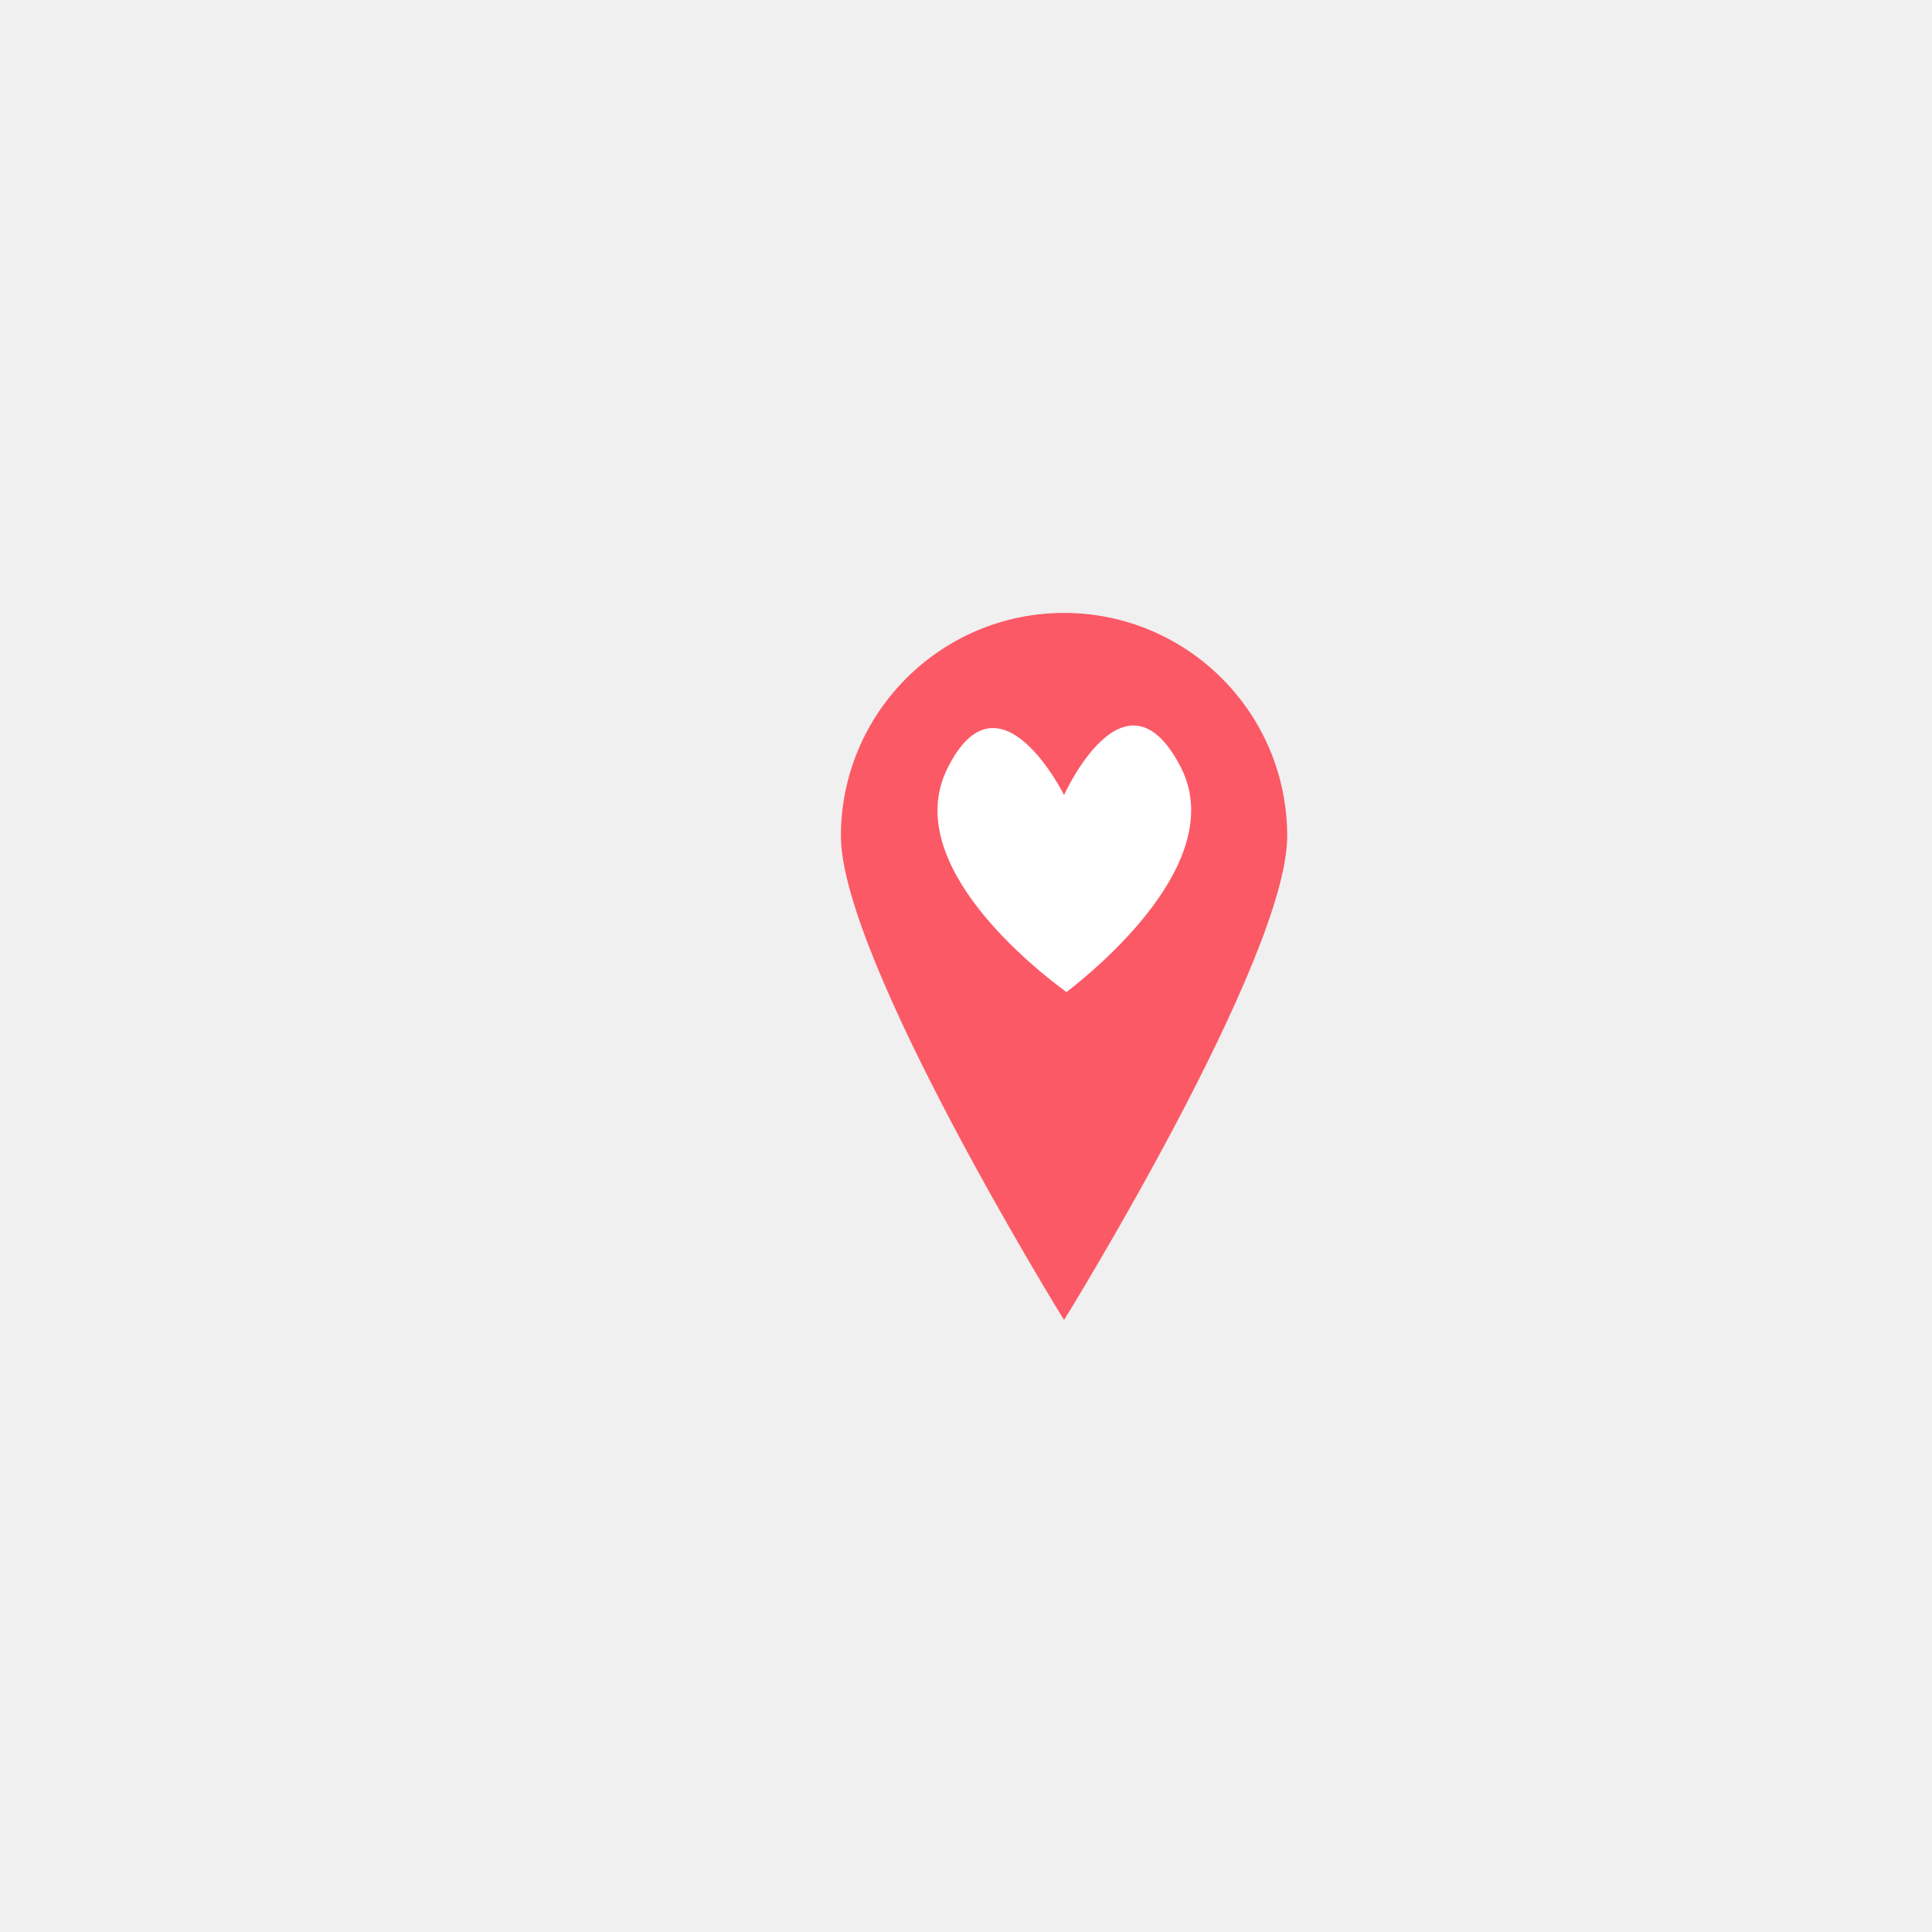
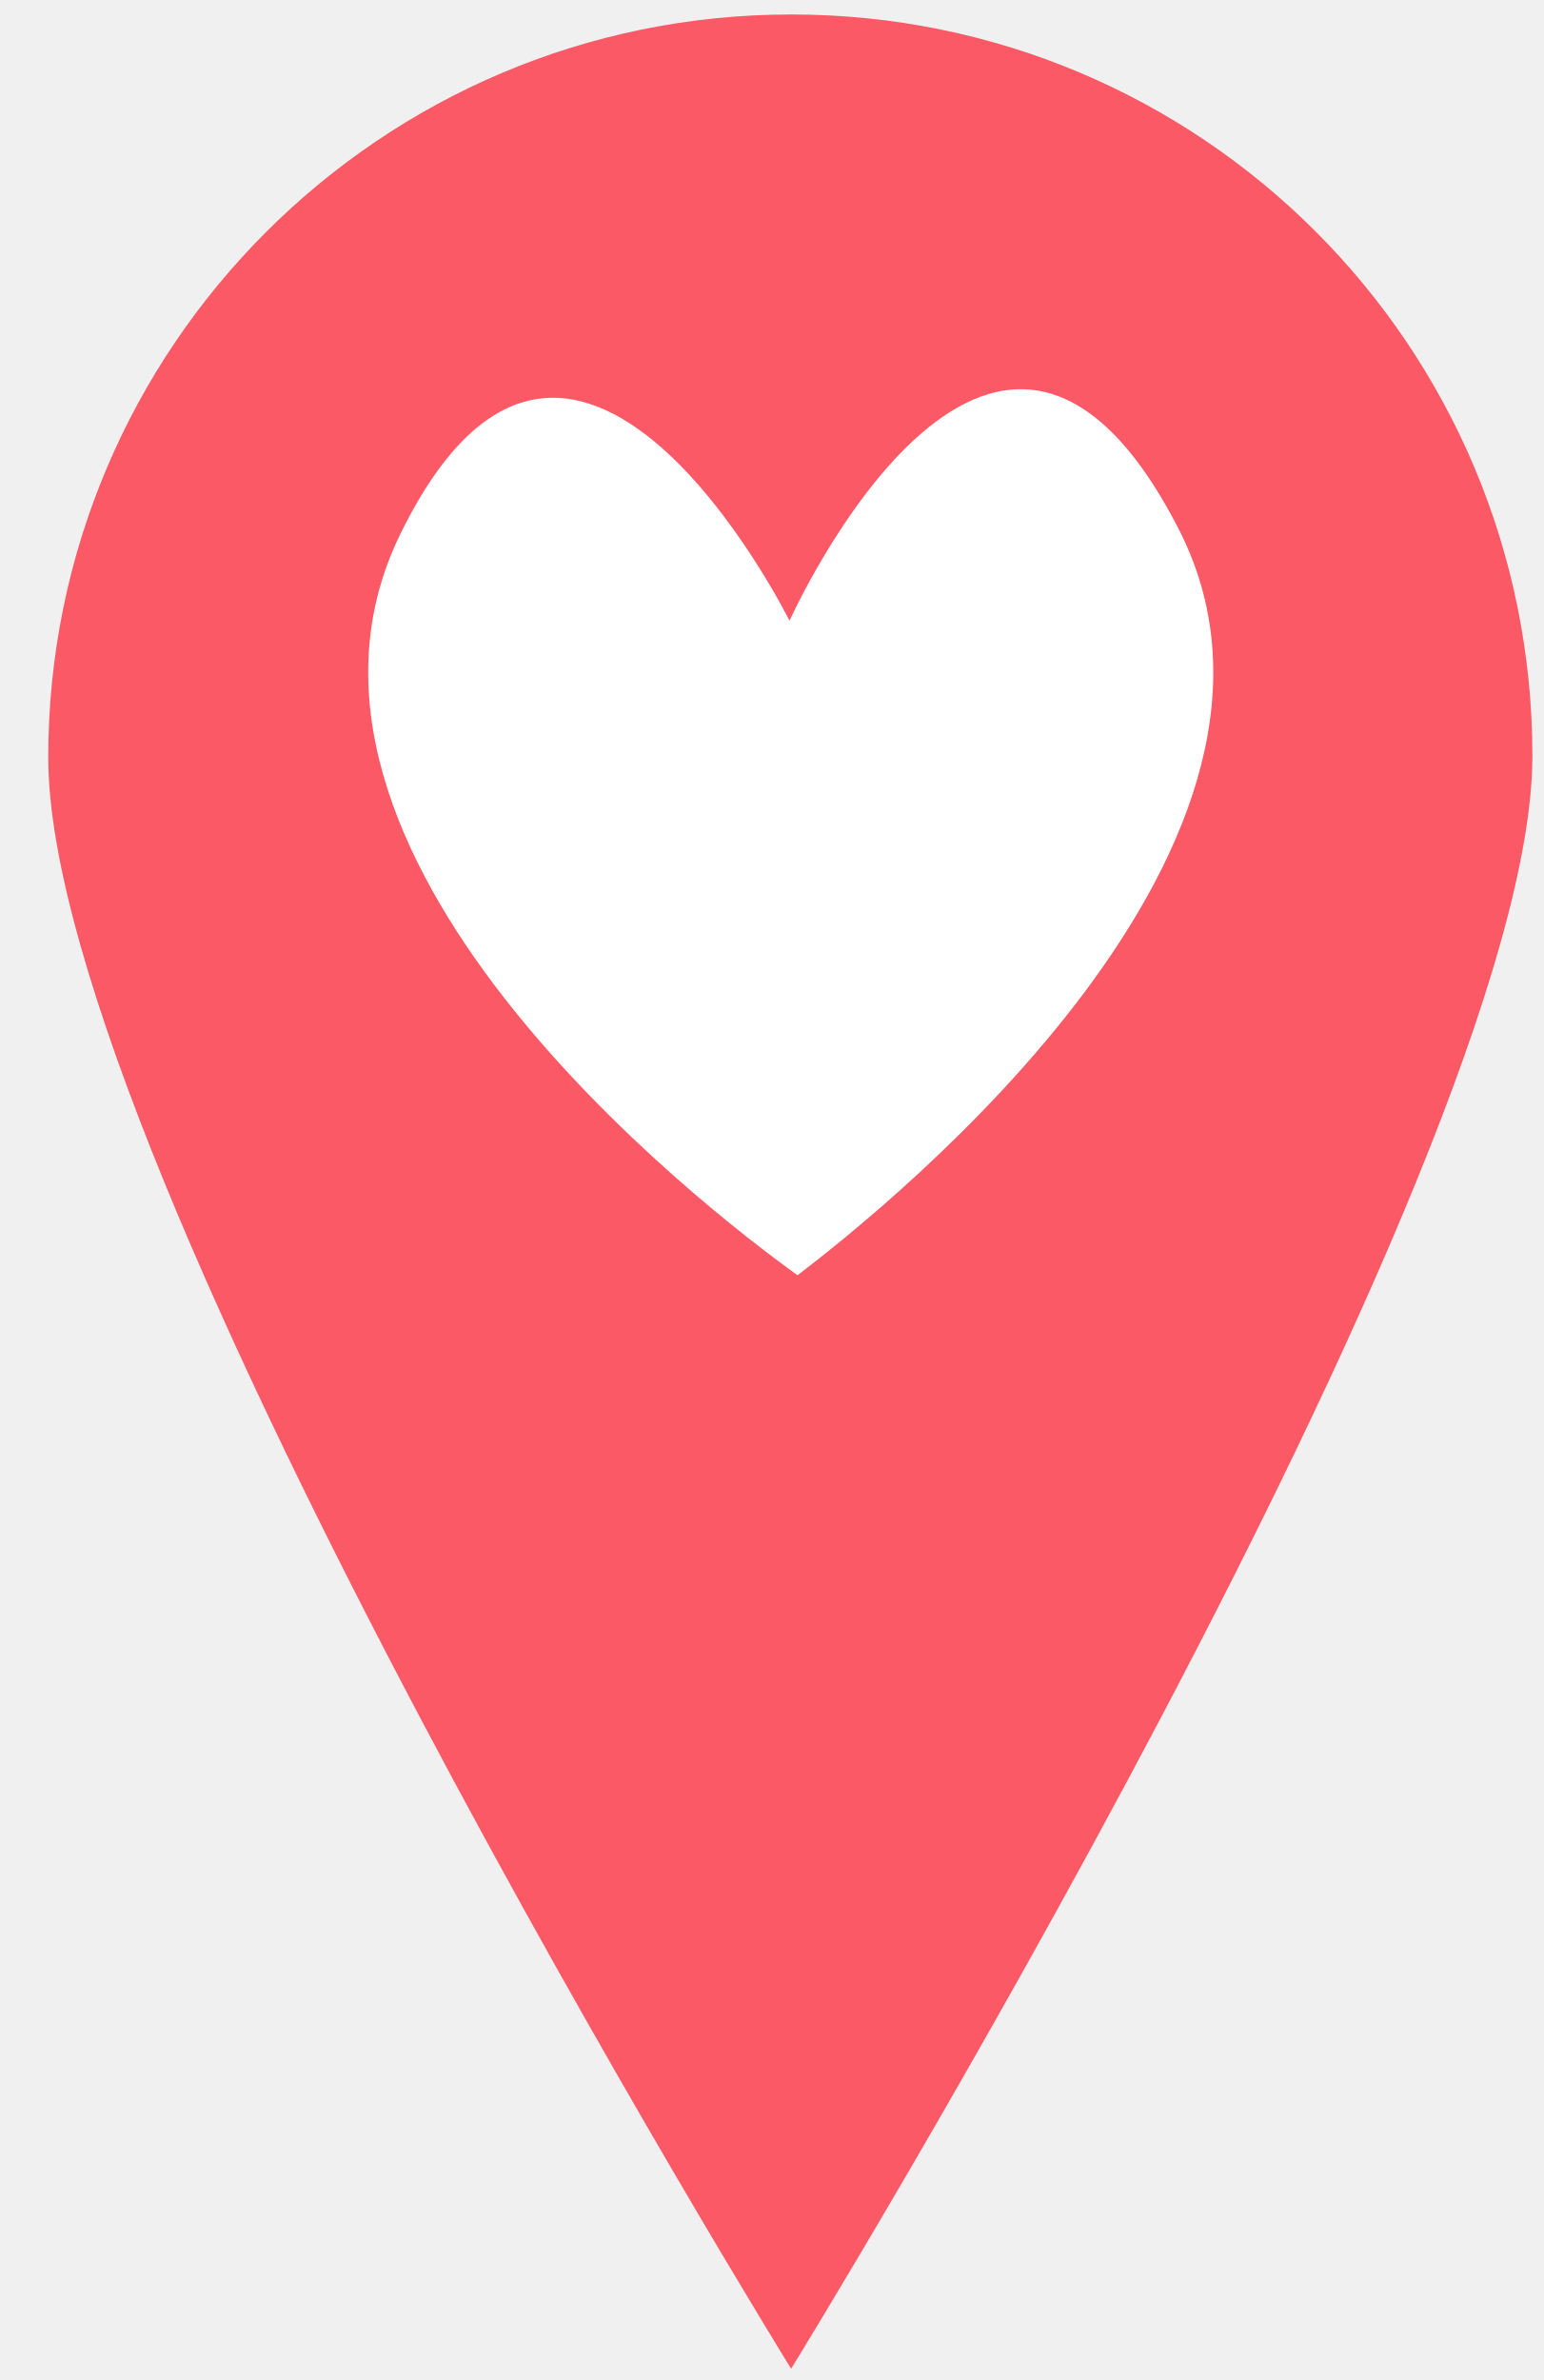
- <svg xmlns="http://www.w3.org/2000/svg" version="1.1" id="Layer_1" x="0px" y="0px" viewBox="0 0 400 400" style="enable-background:new 0 0 400 400;" xml:space="preserve">
+ <svg xmlns="http://www.w3.org/2000/svg" version="1.1" x="0px" y="0px" viewBox="0 0 96 148" style="enable-background:new 0 0 96 148;" xml:space="preserve">
  <style type="text/css">
	.st0{fill:#FC5966;}
	.st1{fill:#FFFFFF;}
+ 	.st2{display:none;}
+ 	.st3{display:inline;}
</style>
-   <g>
-     <path class="st0" d="M220.3,126.9c-25.5,0-46.2,20.7-46.2,46.2c0,25.5,46.2,100.2,46.2,100.2s46.2-74.7,46.2-100.2   C266.5,147.6,245.8,126.9,220.3,126.9z" />
+   <g id="Layer_1">
+     <g>
+       <g>
+         <path class="st0" d="M49.2,0.9C23.7,0.9,3,21.6,3,47.1s46.2,100.2,46.2,100.2S95.3,72.5,95.3,47S74.7,0.9,49.2,0.9z" />
+       </g>
+       <path class="st1" d="M73.2,32.7c-11.5-22.1-24.1,5.9-24.1,5.9l0,0c0,0-13.5-27.2-24.2-5.4C15.2,53,43.6,75,49.6,79.3l0,0    C55.5,74.8,83.5,52.3,73.2,32.7z" />
+     </g>
  </g>
-   <path class="st1" d="M244.4,158.7c-11.5-22.1-24.1,5.9-24.1,5.9l0,0c0,0-13.5-27.2-24.2-5.4c-9.7,19.8,18.7,41.8,24.7,46.2l0,0  C226.6,200.9,254.6,178.3,244.4,158.7z" />
+   <g id="Layer_2" class="st2">
+     <g class="st3">
+       <g>
+         <path class="st0" d="M49.2,0.9C23.7,0.9,3,21.6,3,47.1s46.2,100.2,46.2,100.2S95.3,72.5,95.3,47S74.7,0.9,49.2,0.9z" />
+       </g>
+       <polygon class="st1" points="48.2,16.3 57.5,35.2 78.3,38.2 63.2,52.9 66.8,73.7 48.2,63.9 29.5,73.7 33,52.9 18,38.2 38.8,35.2       " />
+     </g>
+   </g>
</svg>
